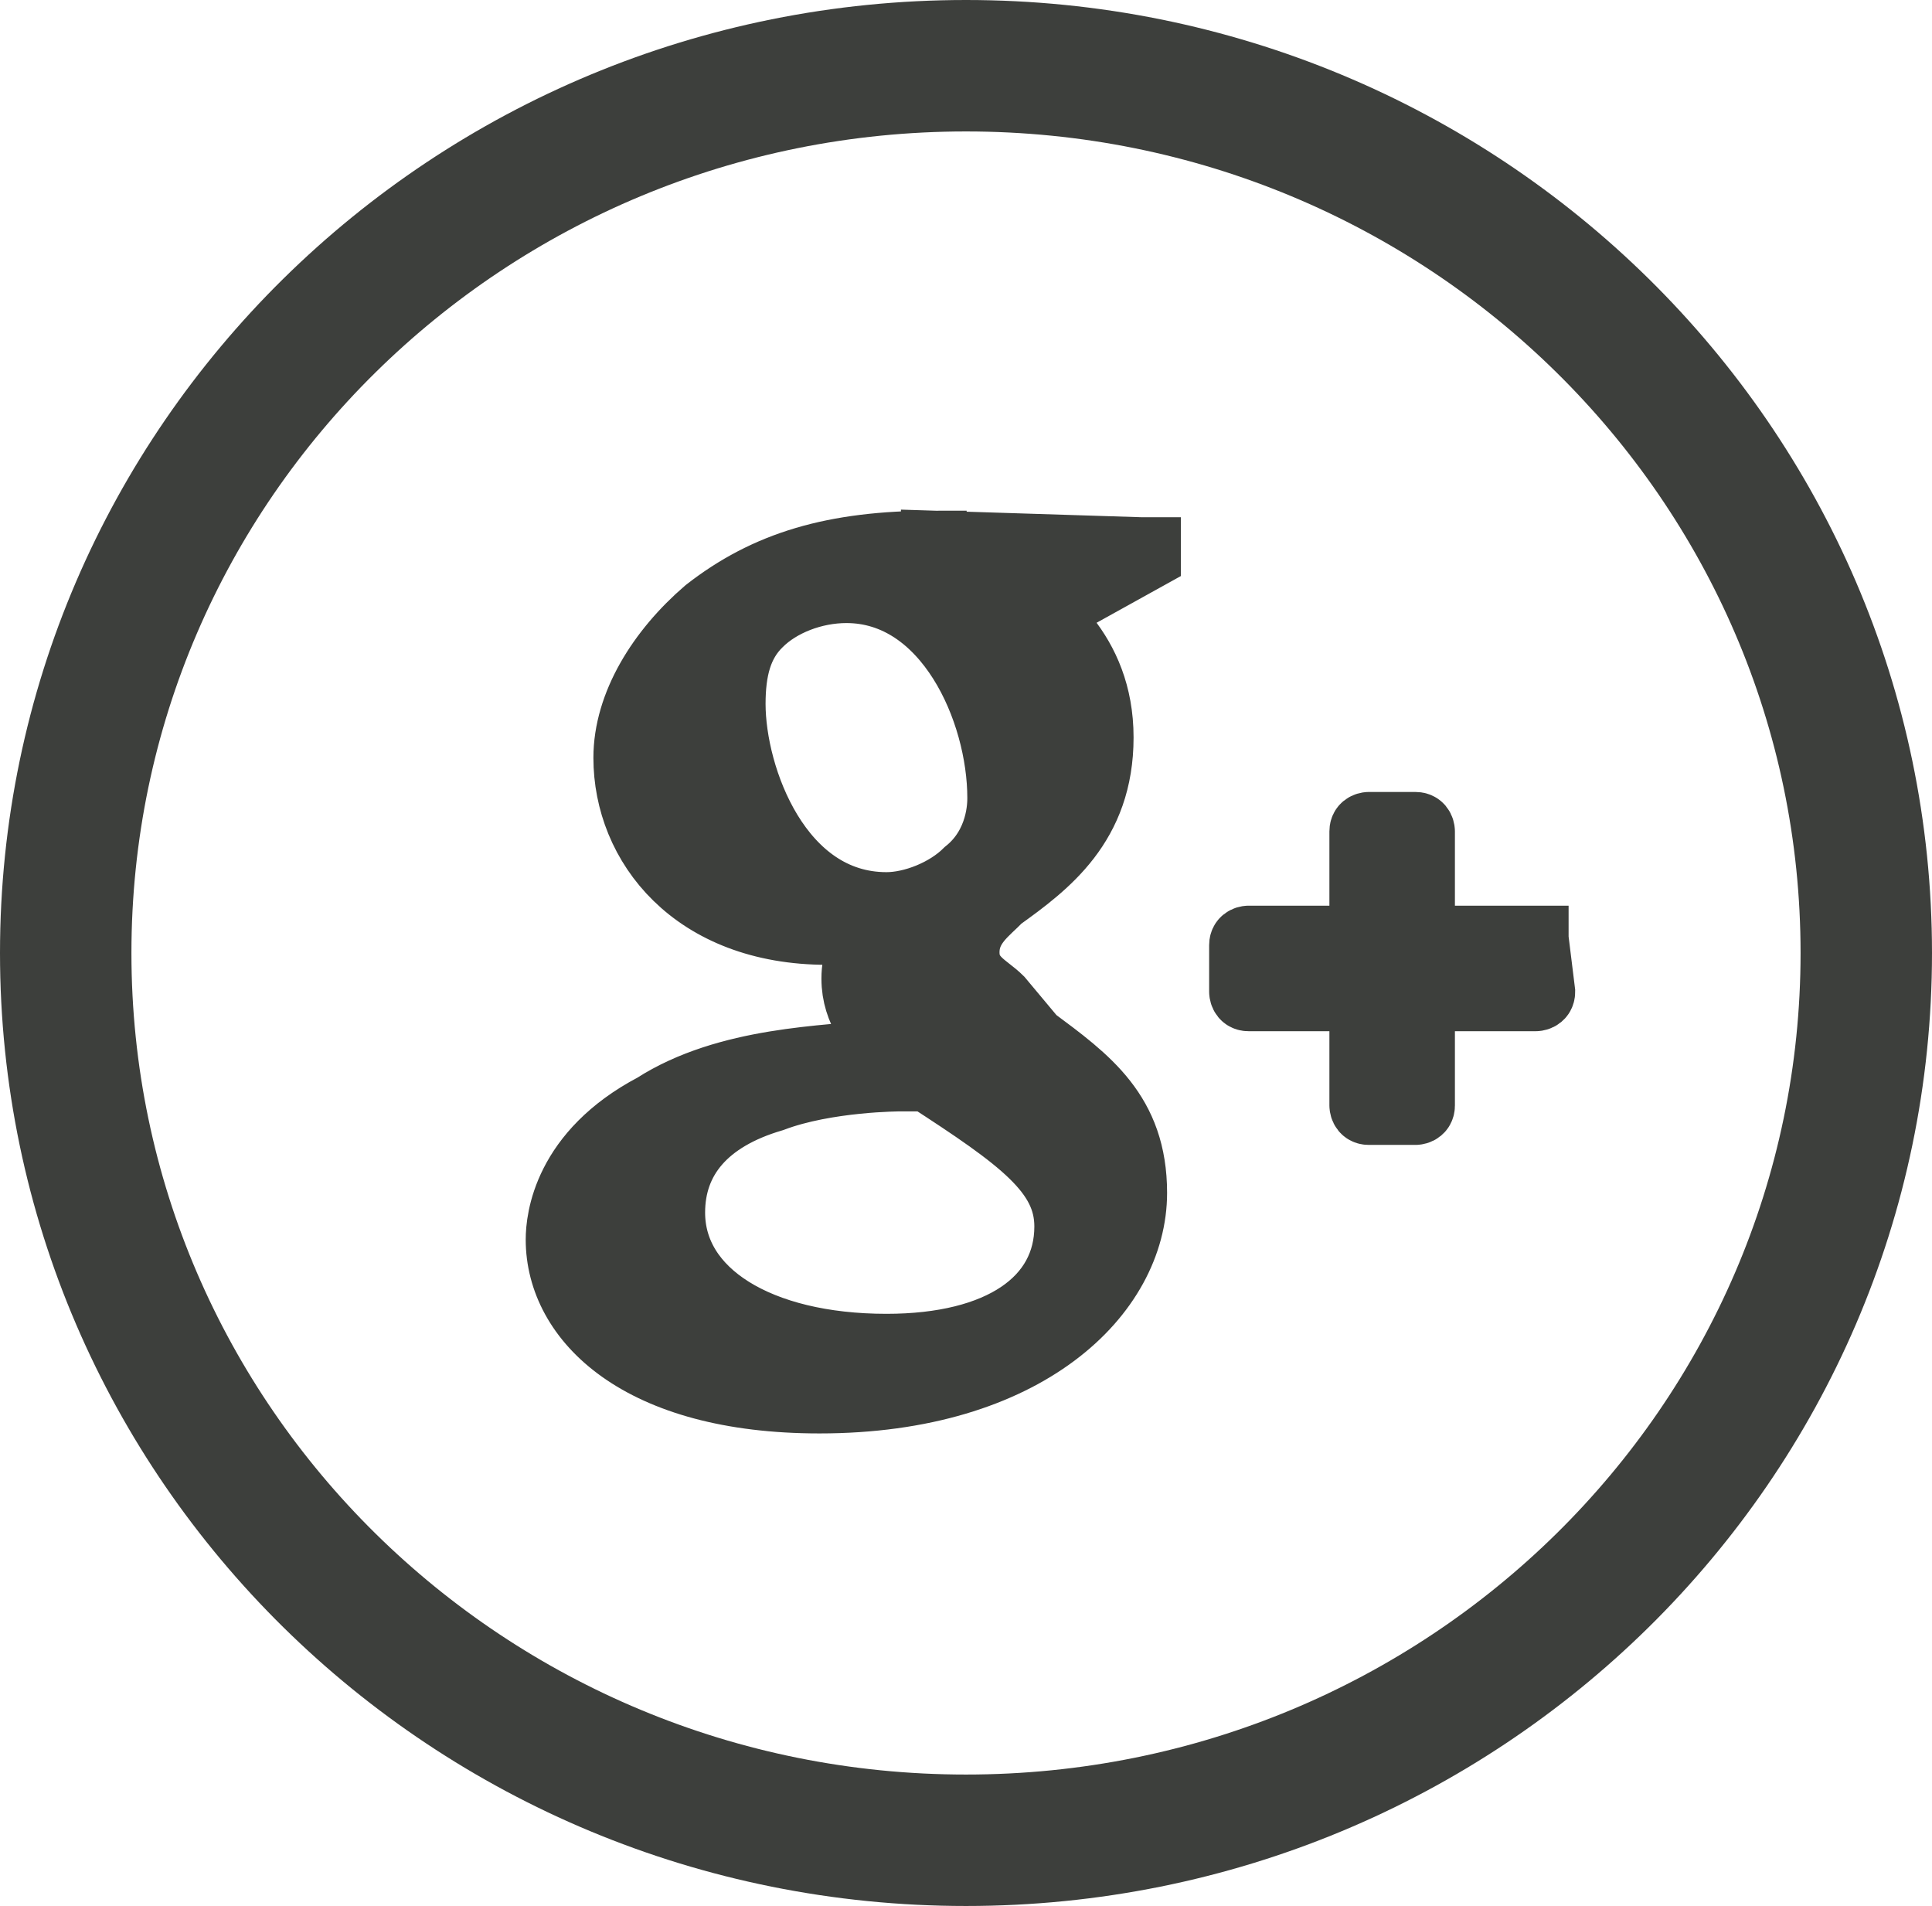
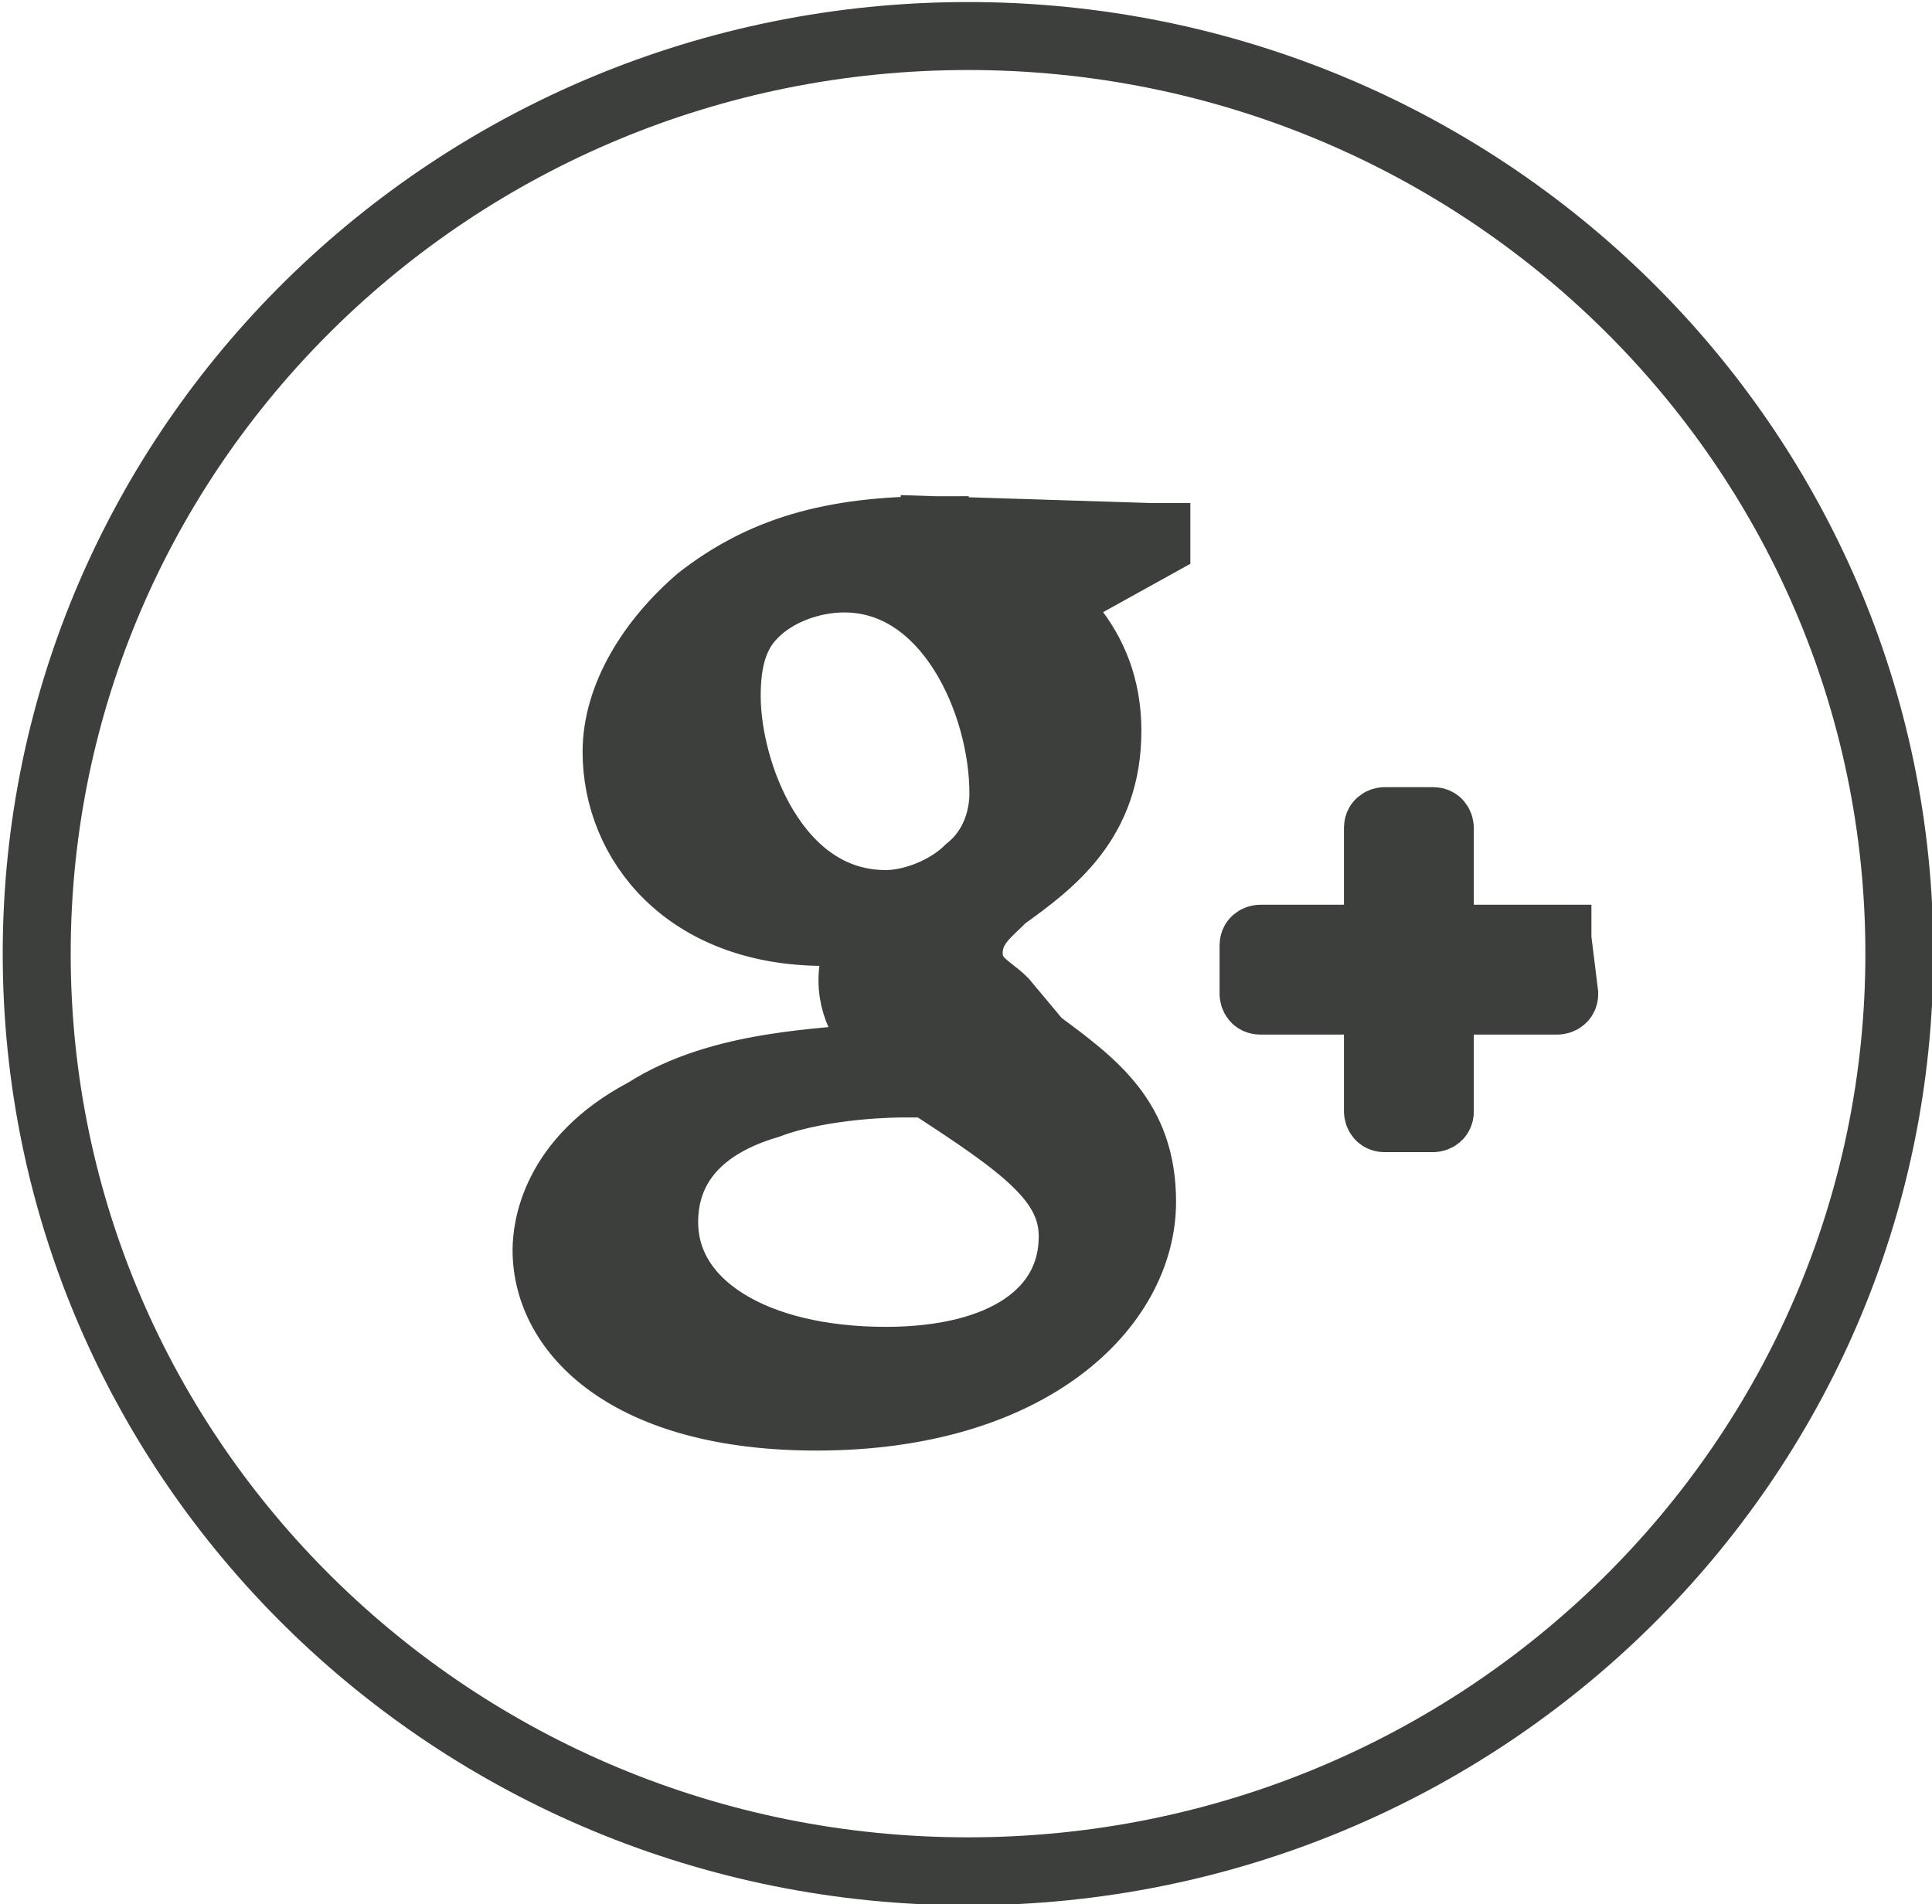
- <svg xmlns="http://www.w3.org/2000/svg" version="1.1" id="Слой_1" x="0px" y="0px" viewBox="0 0 29.4 29" style="enable-background:new 0 0 29.4 29;" xml:space="preserve">
+ <svg xmlns="http://www.w3.org/2000/svg" version="1.1" id="Слой_1" x="0px" y="0px" viewBox="0 0 28.42 28" style="enable-background:new 0 0 28.42 28;" xml:space="preserve">
  <style type="text/css">
	.st0{enable-background:new    ;}
- 	.st1{fill:none;stroke:#3D3F3C;stroke-width:2;stroke-miterlimit:100;}
+ 	.st1{fill:none;stroke:#3D3F3C;stroke-miterlimit:100;}
	.st2{fill:#3D3F3C;stroke:#3D3F3C;stroke-miterlimit:10;}
</style>
  <g id="Ellipse_2_copy_3_1_" class="st0">
    <g id="Ellipse_2_copy_3">
      <g>
-         <ellipse class="st1" cx="14.7" cy="14.5" rx="13.7" ry="13.5" />
+         <ellipse class="st1" cx="14.24" cy="14.03" rx="13.7" ry="13.5" />
      </g>
    </g>
  </g>
  <g id="Google_Plus_Logo_1_" class="st0">
    <g id="Google_Plus_Logo">
      <g>
-         <path class="st2" d="M14.21,8.27c-1.53,0-2.55,0.31-3.46,1.02c-0.71,0.61-1.22,1.43-1.22,2.24c0,1.32,1.02,2.65,3.06,2.65     c0.2,0,0.41,0,0.61,0v0.1c-0.1,0.2-0.2,0.31-0.2,0.61c0,0.51,0.31,0.82,0.51,1.12l0,0h-0.1c-0.82,0.1-2.34,0.1-3.46,0.82     C8.6,17.54,8.5,18.56,8.5,18.86c0,1.22,1.22,2.45,3.97,2.45c3.16,0,4.79-1.63,4.79-3.16c0-1.22-0.71-1.73-1.53-2.34l-0.51-0.61     c-0.2-0.2-0.51-0.31-0.51-0.71c0-0.41,0.31-0.61,0.51-0.82l0,0c0.71-0.51,1.53-1.12,1.53-2.45s-0.92-1.94-1.32-2.24h1.12l0,0     l0.92-0.51c0,0,0,0,0-0.1c0,0,0,0-0.1,0L14.21,8.27C14.21,8.37,14.21,8.27,14.21,8.27z M16.24,18.66c0,1.12-1.02,1.83-2.75,1.83     c-1.94,0-3.26-0.82-3.26-2.04c0-0.82,0.51-1.43,1.53-1.73c0.82-0.31,1.94-0.31,1.94-0.31c0.2,0,0.31,0,0.41,0     C15.53,17.33,16.24,17.84,16.24,18.66z M14.71,13.26c-0.31,0.31-0.82,0.51-1.22,0.51c-1.63,0-2.34-1.94-2.34-3.06     c0-0.51,0.1-0.92,0.41-1.22c0.31-0.31,0.82-0.51,1.32-0.51c1.53,0,2.34,1.83,2.34,3.16C15.22,12.24,15.22,12.85,14.71,13.26z      M23.37,14.28h-1.73v-1.63c0,0,0-0.1-0.1-0.1h-0.71c0,0-0.1,0-0.1,0.1v1.63h-1.73c0,0-0.1,0-0.1,0.1v0.71c0,0,0,0.1,0.1,0.1h1.73     v1.63c0,0,0,0.1,0.1,0.1h0.71c0,0,0.1,0,0.1-0.1v-1.63h1.73c0,0,0.1,0,0.1-0.1L23.37,14.28C23.37,14.38,23.37,14.28,23.37,14.28z     " />
+         <path class="st2" d="M13.75,7.8c-1.53,0-2.55,0.31-3.46,1.02c-0.71,0.61-1.22,1.43-1.22,2.24c0,1.32,1.02,2.65,3.06,2.65     c0.2,0,0.41,0,0.61,0v0.1c-0.1,0.2-0.2,0.31-0.2,0.61c0,0.51,0.31,0.82,0.51,1.12l0,0h-0.1c-0.82,0.1-2.34,0.1-3.46,0.82     c-1.35,0.71-1.45,1.73-1.45,2.03c0,1.22,1.22,2.45,3.97,2.45c3.16,0,4.79-1.63,4.79-3.16c0-1.22-0.71-1.73-1.53-2.34l-0.51-0.61     c-0.2-0.2-0.51-0.31-0.51-0.71c0-0.41,0.31-0.61,0.51-0.82l0,0c0.71-0.51,1.53-1.12,1.53-2.45s-0.92-1.94-1.32-2.24h1.12l0,0     L17.01,8c0,0,0,0,0-0.1c0,0,0,0-0.1,0L13.75,7.8C13.75,7.9,13.75,7.8,13.75,7.8z M15.78,18.19c0,1.12-1.02,1.83-2.75,1.83     c-1.94,0-3.26-0.82-3.26-2.04c0-0.82,0.51-1.43,1.53-1.73c0.82-0.31,1.94-0.31,1.94-0.31c0.2,0,0.31,0,0.41,0     C15.07,16.86,15.78,17.37,15.78,18.19z M14.25,12.79c-0.31,0.31-0.82,0.51-1.22,0.51c-1.63,0-2.34-1.94-2.34-3.06     c0-0.51,0.1-0.92,0.41-1.22c0.31-0.31,0.82-0.51,1.32-0.51c1.53,0,2.34,1.83,2.34,3.16C14.76,11.77,14.76,12.38,14.25,12.79z      M22.91,13.81h-1.73v-1.63c0,0,0-0.1-0.1-0.1h-0.71c0,0-0.1,0-0.1,0.1v1.63h-1.73c0,0-0.1,0-0.1,0.1v0.71c0,0,0,0.1,0.1,0.1h1.73     v1.63c0,0,0,0.1,0.1,0.1h0.71c0,0,0.1,0,0.1-0.1v-1.63h1.73c0,0,0.1,0,0.1-0.1L22.91,13.81C22.91,13.91,22.91,13.81,22.91,13.81z     " />
      </g>
    </g>
  </g>
</svg>
